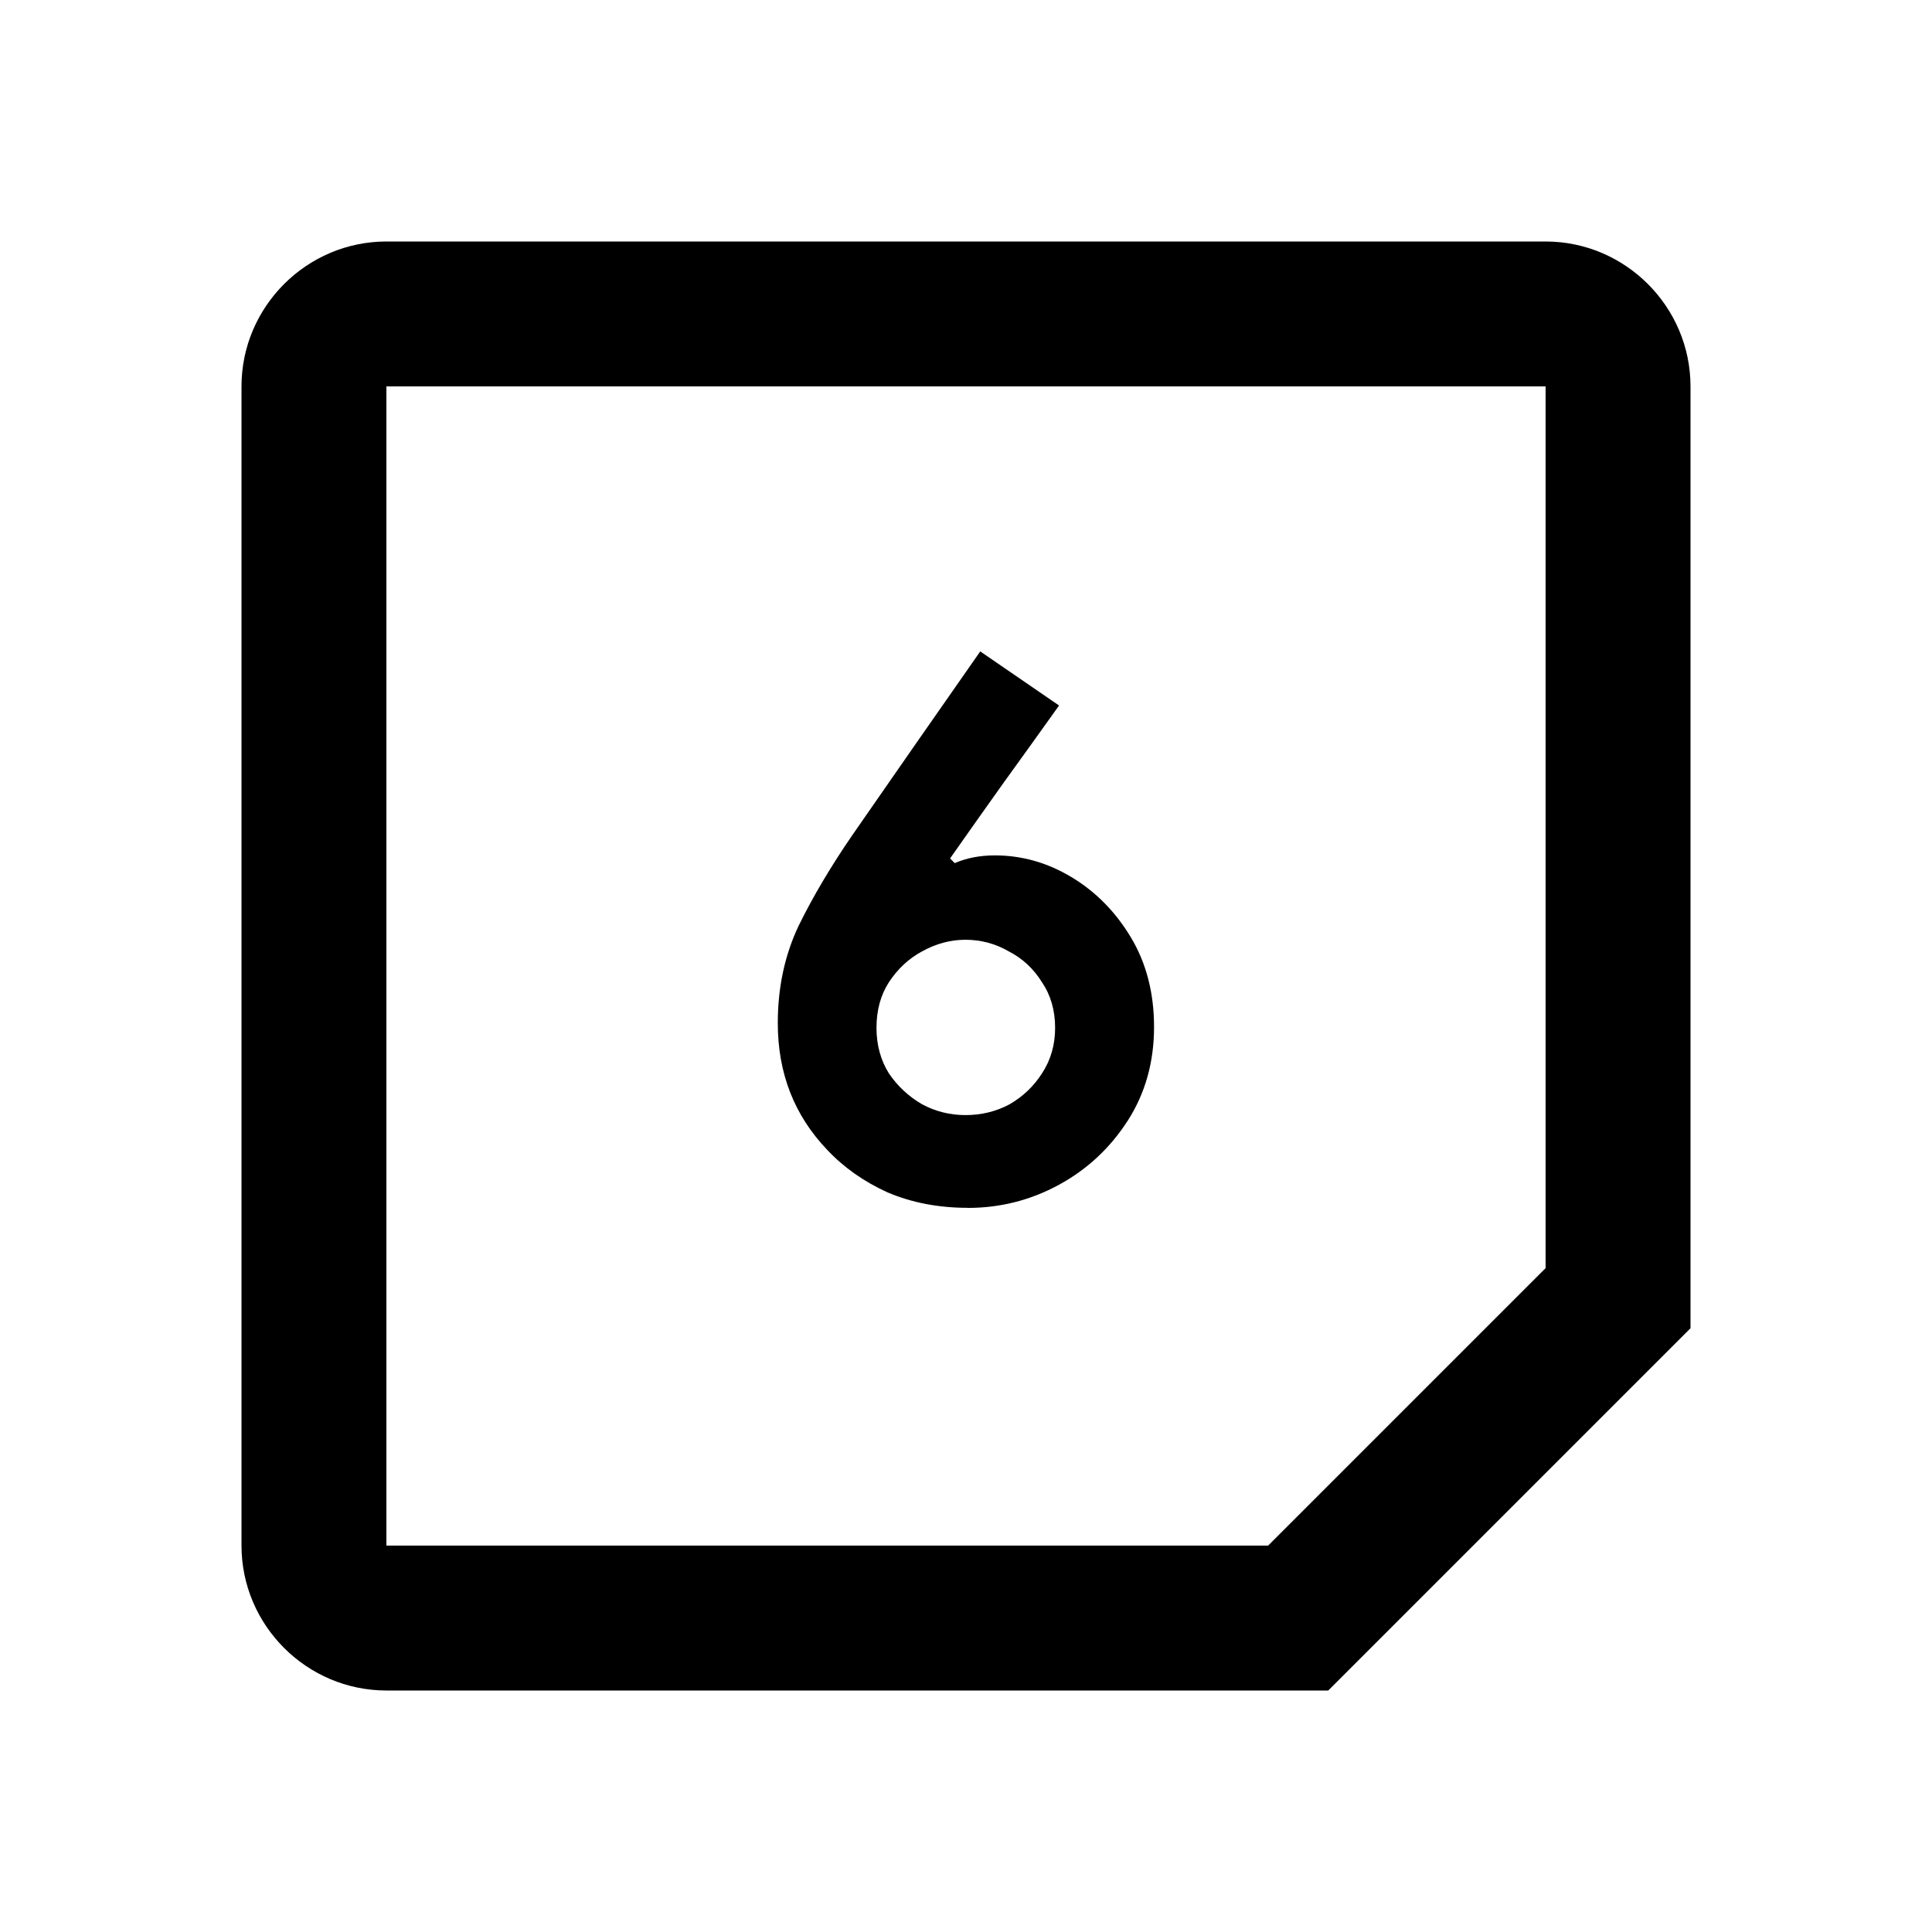
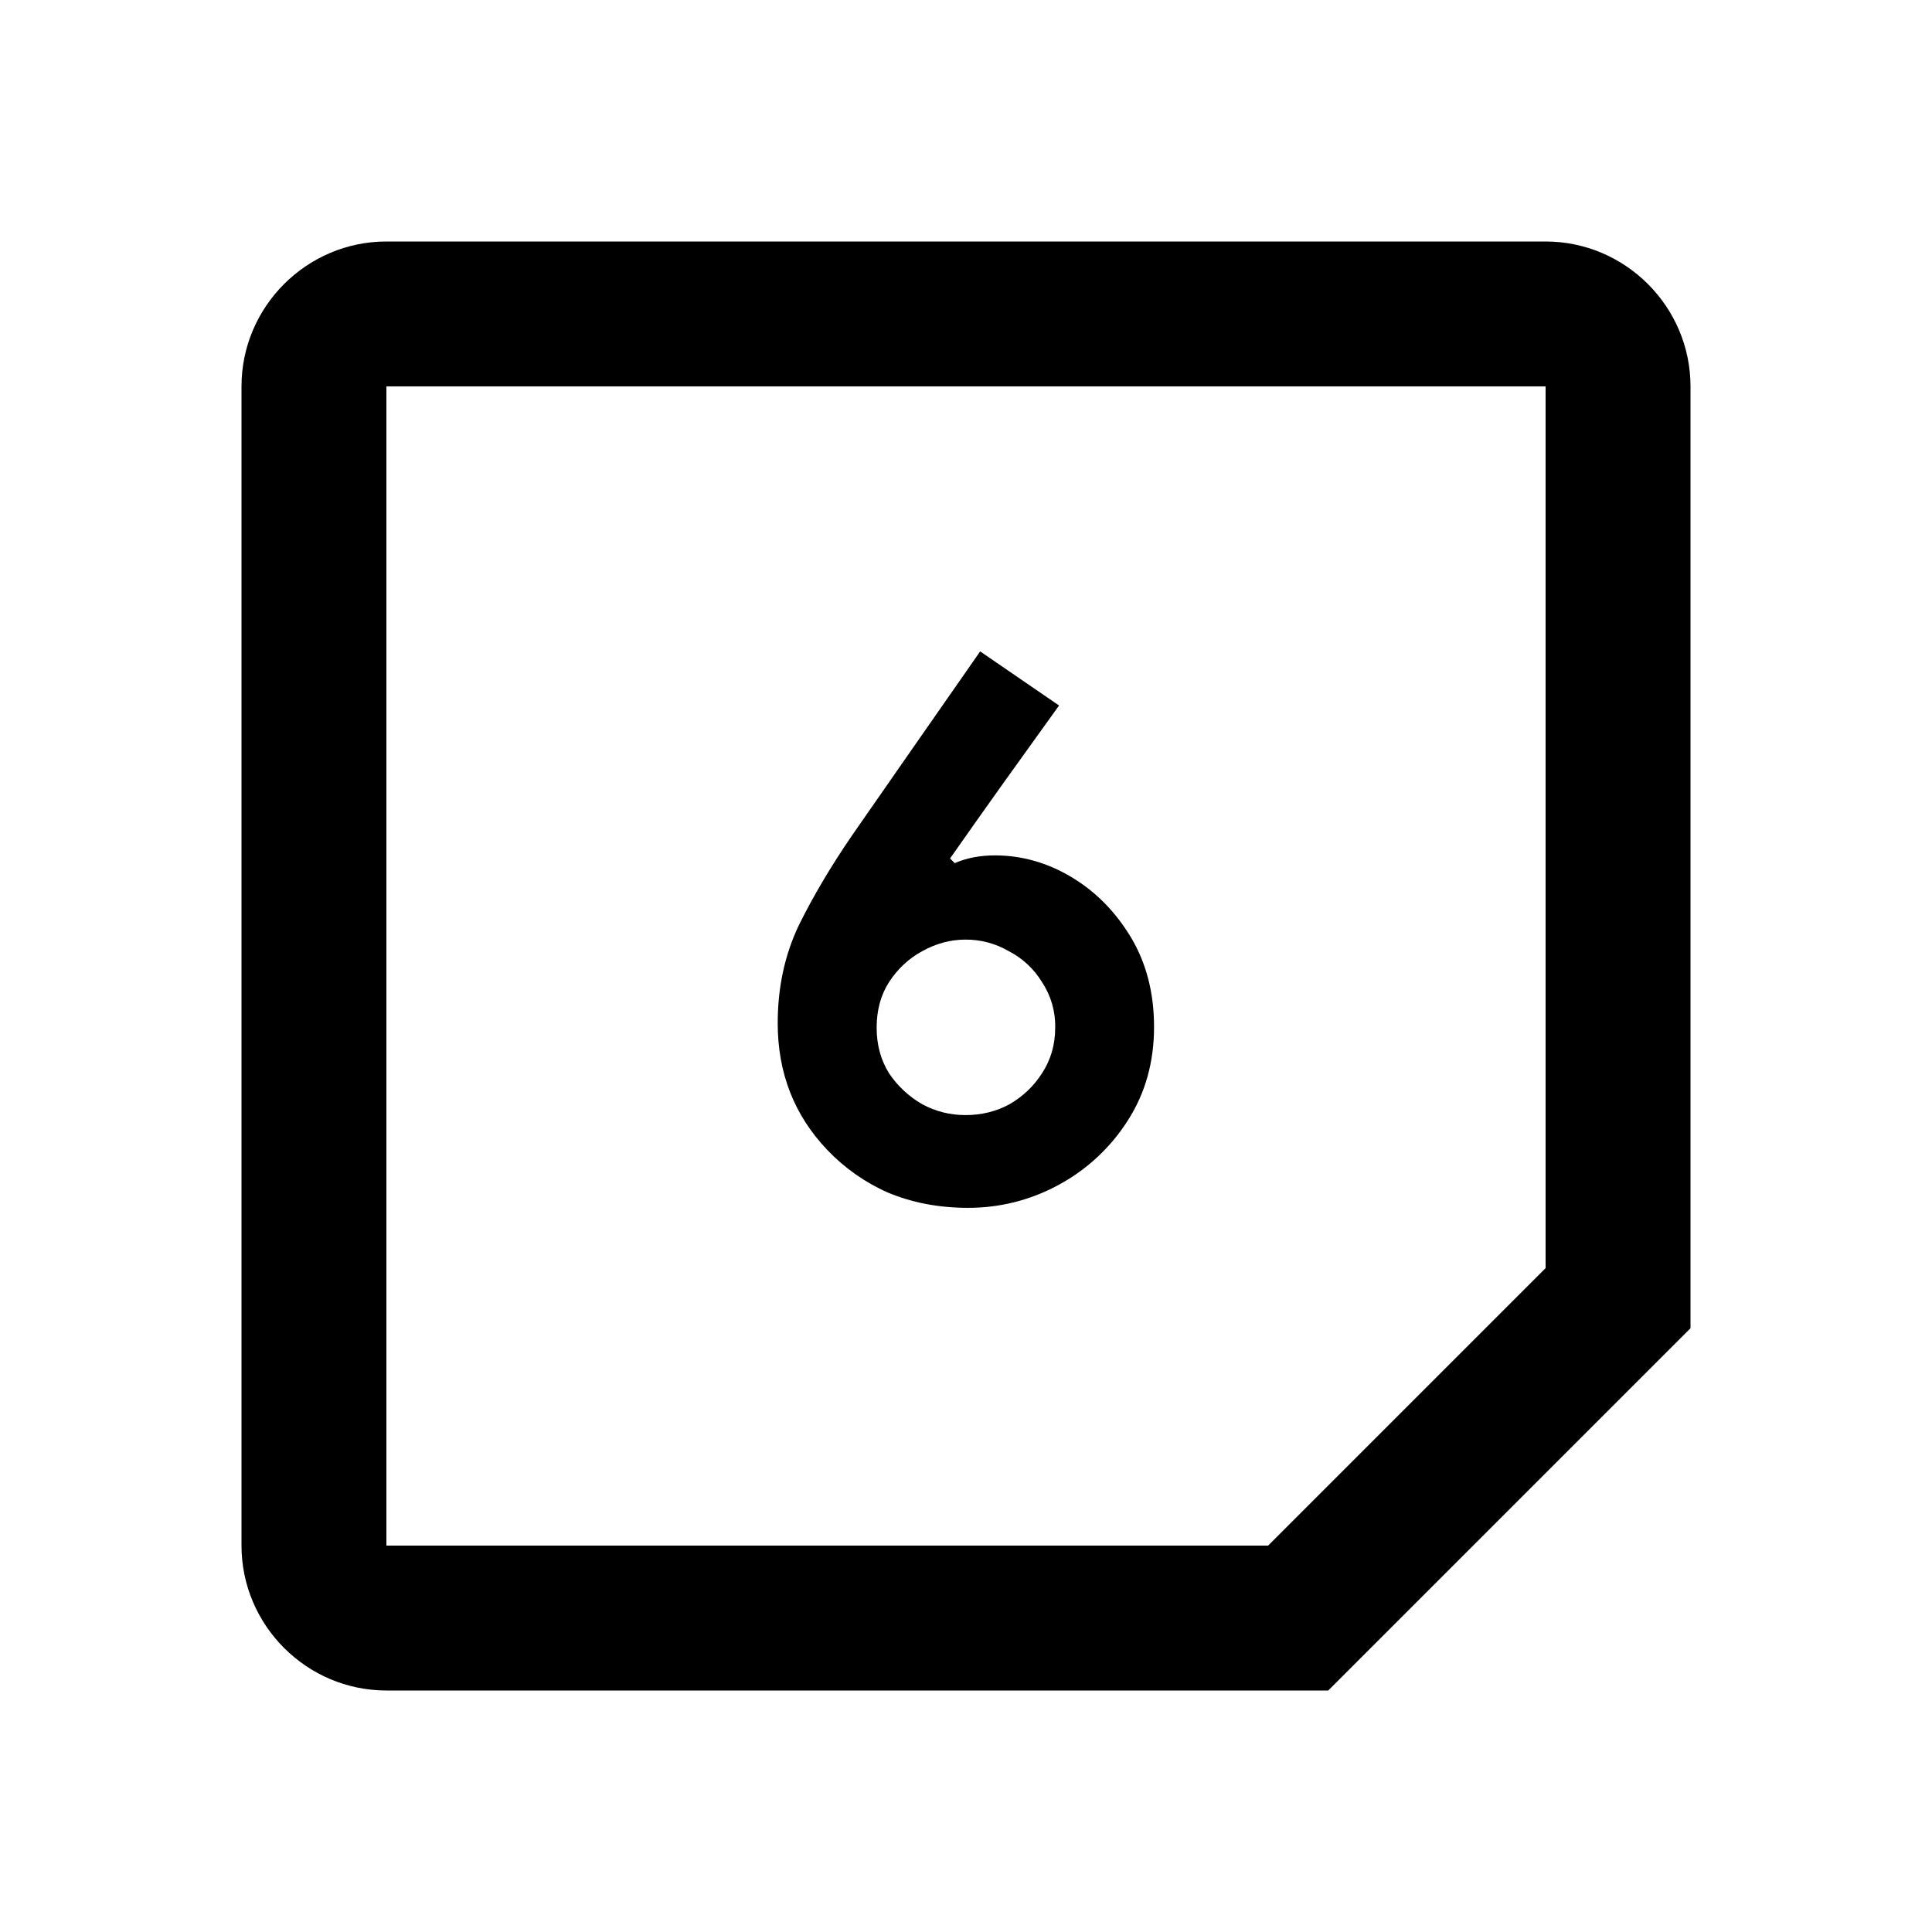
- <svg xmlns="http://www.w3.org/2000/svg" id="Layer_7" data-name="Layer 7" viewBox="0 0 24 24">
-   <path id="path" d="M19.2,15.753l-3.447,3.447H4.8V4.8h14.4V15.753ZM4.8,3c-.99,0-1.8,.81-1.8,1.8v14.4c0,.99,.81,1.8,1.8,1.8h11.7l4.5-4.5V4.8c0-.99-.81-1.8-1.8-1.8H4.8Z" />
-   <path id="path_7" data-name="path 7" d="M12.023,15.004c-.365,0-.698-.064-.998-.192-.295-.134-.544-.31-.749-.528-.41-.429-.614-.953-.614-1.574,0-.442,.086-.845,.259-1.21,.179-.365,.403-.742,.672-1.133,.262-.377,.525-.755,.787-1.133,.269-.384,.535-.765,.797-1.142l.979,.672c-.224,.314-.451,.631-.682,.95-.224,.314-.448,.631-.672,.95l.058,.058c.147-.064,.314-.096,.499-.096,.333,0,.65,.089,.95,.269s.547,.429,.739,.749c.192,.32,.288,.691,.288,1.114,0,.435-.109,.823-.326,1.162-.218,.339-.502,.605-.854,.797-.352,.192-.73,.288-1.133,.288Zm-.029-1.152c.199,0,.381-.045,.547-.134,.166-.096,.301-.224,.403-.384,.109-.166,.163-.355,.163-.566,0-.218-.055-.406-.163-.566-.103-.166-.24-.295-.413-.384-.166-.096-.346-.144-.538-.144-.185,0-.365,.048-.538,.144-.166,.089-.304,.218-.413,.384-.103,.16-.154,.349-.154,.566,0,.211,.051,.4,.154,.566,.109,.16,.247,.288,.413,.384,.166,.089,.346,.134,.538,.134Z" />
+ <svg xmlns="http://www.w3.org/2000/svg" data-name="Layer 7" viewBox="0 0 24 24">
+   <path d="M19.2 15.753L15.753 19.2H4.8V4.8h14.4v10.953zM4.8 3C3.81 3 3 3.81 3 4.8v14.4c0 .99.81 1.8 1.8 1.8h11.7l4.5-4.5V4.8c0-.99-.81-1.8-1.8-1.8H4.8z" />
+   <path data-name="path 7" d="M12.023 15.004c-.365 0-.698-.065-.999-.192a2.353 2.353 0 0 1-.748-.528c-.41-.43-.615-.954-.615-1.575 0-.441.087-.845.26-1.21.179-.364.403-.742.671-1.132l.788-1.133.796-1.142.98.672-.682.95c-.224.314-.448.63-.672.95l.058.058c.147-.064.313-.096.499-.096.333 0 .65.09.95.269s.547.429.74.749c.191.32.287.69.287 1.113 0 .435-.108.823-.326 1.162a2.322 2.322 0 0 1-.854.797 2.33 2.33 0 0 1-1.133.288zm-.029-1.152c.199 0 .381-.045.547-.135.166-.096.3-.224.403-.384.109-.166.164-.355.164-.566a.984.984 0 0 0-.164-.567 1.038 1.038 0 0 0-.412-.384 1.057 1.057 0 0 0-.538-.144c-.185 0-.365.048-.538.144-.166.09-.304.218-.412.384-.103.16-.154.349-.154.567 0 .211.051.4.154.566.108.16.246.288.412.384.167.09.346.135.538.135z" />
</svg>
